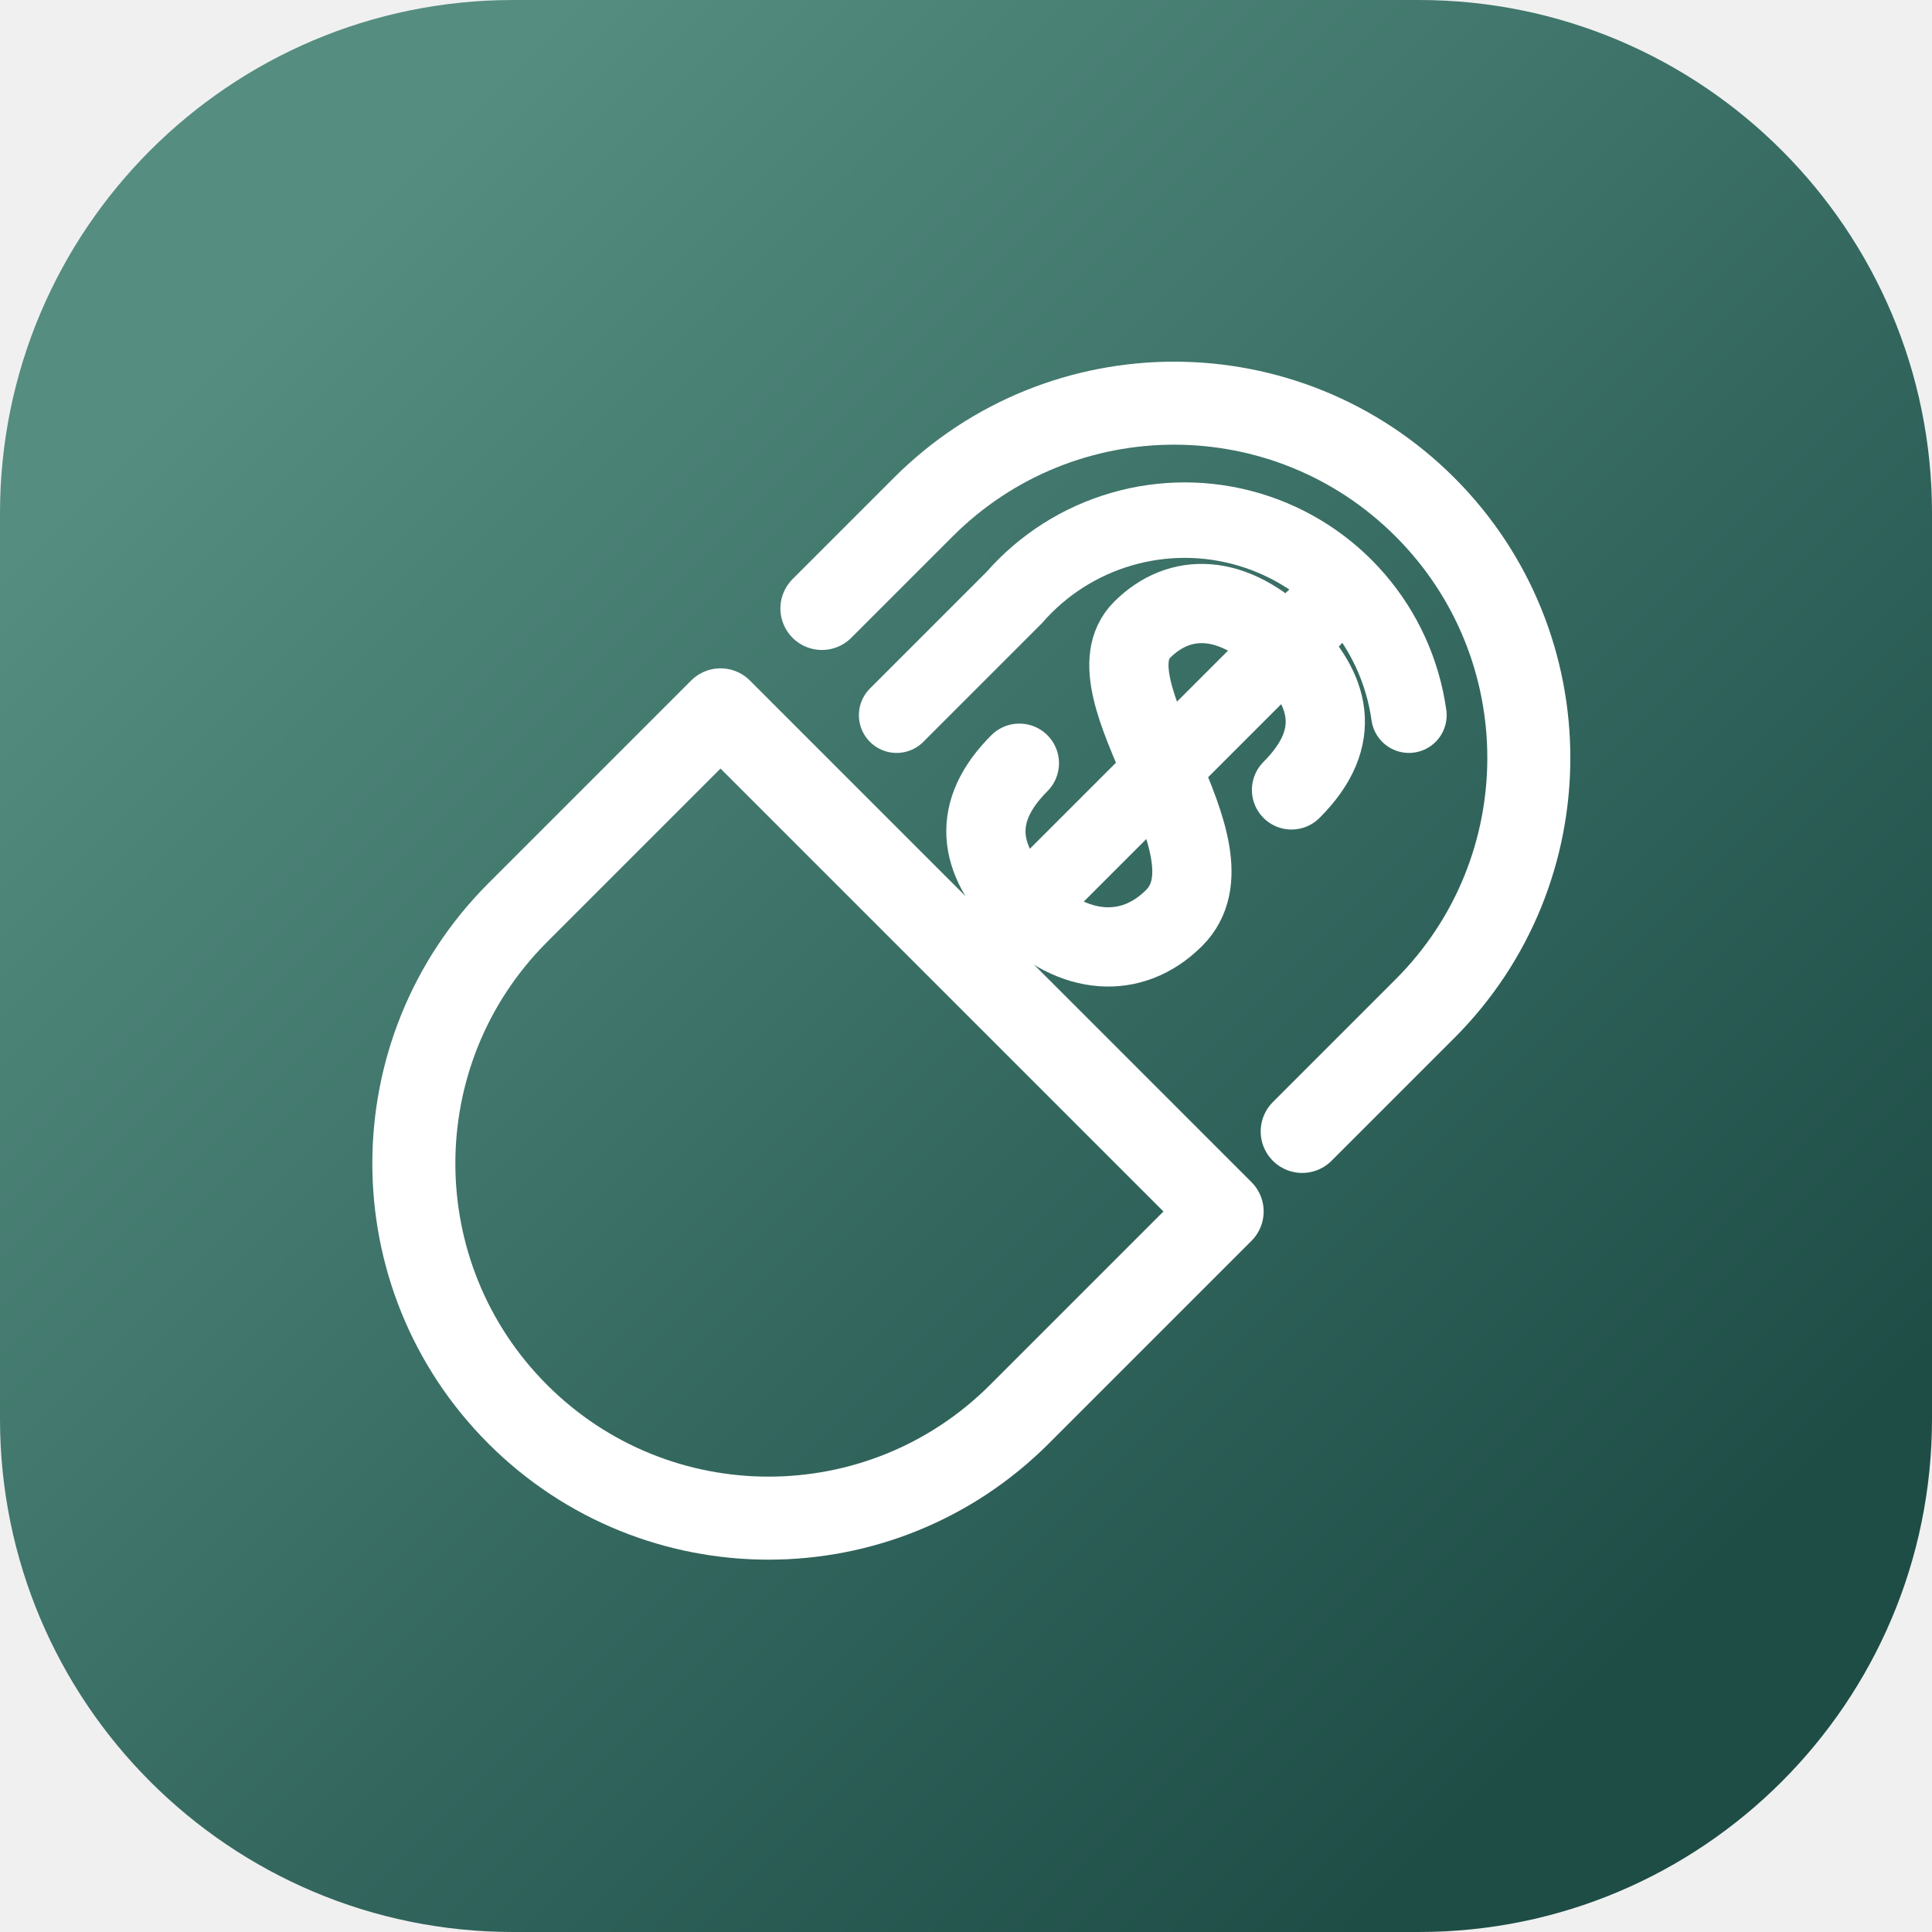
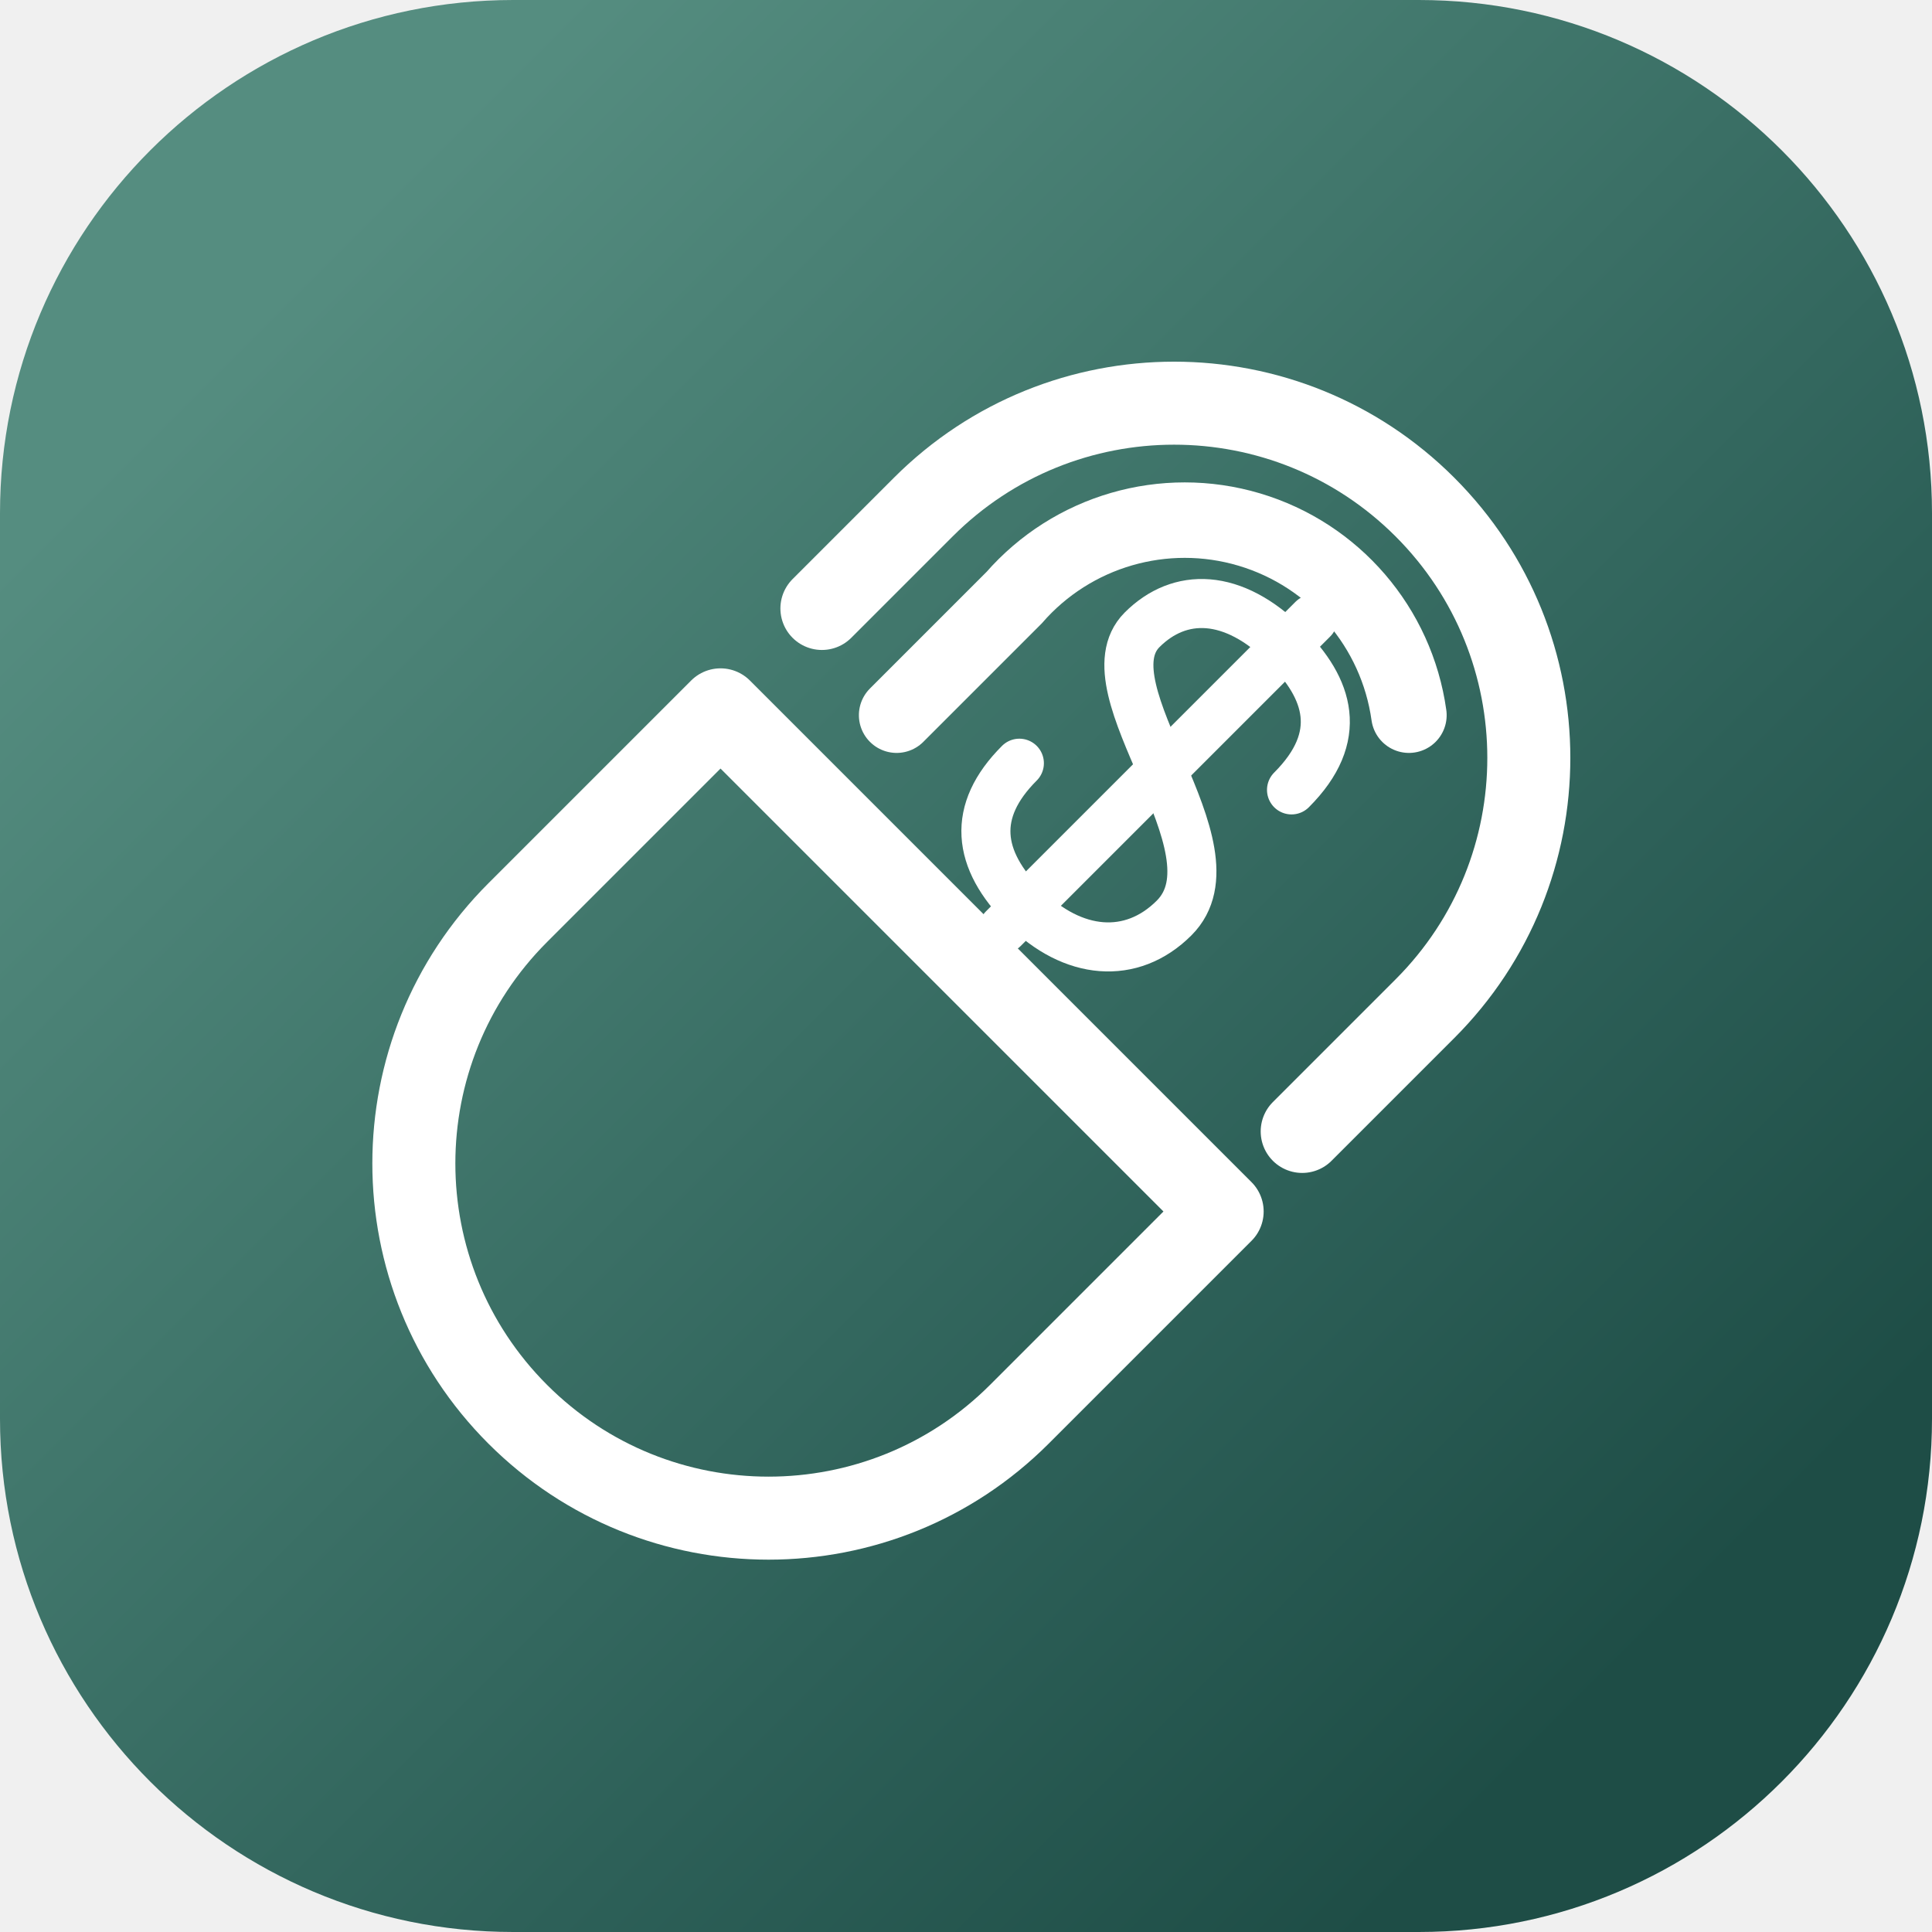
<svg xmlns="http://www.w3.org/2000/svg" viewBox="0 0 512 512" width="100%" height="100%">
  <defs>
    <linearGradient id="bgGrad" x1="15%" y1="15%" x2="85%" y2="85%">
      <stop offset="0%" stop-color="#558d80" />
      <stop offset="35%" stop-color="#41776c" />
      <stop offset="70%" stop-color="#2d6058" />
      <stop offset="100%" stop-color="#1e4d46" />
    </linearGradient>
  </defs>
  <rect width="512" height="512" rx="136" fill="url(#bgGrad)" />
  <g transform="translate(256 256) rotate(45) translate(-256 -256)">
    <path d="M 162 254              L 350 254              L 350 330              A 94 94 0 0 1 162 330              Z" fill="none" stroke="#ffffff" stroke-width="22" stroke-linecap="round" stroke-linejoin="round" />
    <path d="M 350 224              L 350 178              A 94 94 0 0 0 162 178              L 162 216" fill="none" stroke="#ffffff" stroke-width="22" stroke-linecap="round" stroke-linejoin="round" />
    <path d="M 196 222              L 196 178              A 60 60 0 0 1 292 126" fill="none" stroke="#ffffff" stroke-width="20" stroke-linecap="round" />
-     <line x1="256" y1="126" x2="256" y2="242" stroke="#ffffff" stroke-width="20" stroke-linecap="round" />
-     <path d="M 284 162              C 284 142 272 136 256 136              C 236 136 226 146 226 160              C 226 182 286 182 286 208              C 286 224 274 234 256 234              C 238 234 228 226 228 208" fill="none" stroke="#ffffff" stroke-width="21" stroke-linecap="round" stroke-linejoin="round" />
+     <line x1="256" y1="126" x2="256" y2="242" stroke="#ffffff" stroke-width="13" stroke-linecap="round" />
+     <path d="M 284 162              C 284 142 272 136 256 136              C 236 136 226 146 226 160              C 226 182 286 182 286 208              C 286 224 274 234 256 234              C 238 234 228 226 228 208" fill="none" stroke="#ffffff" stroke-width="13" stroke-linecap="round" stroke-linejoin="round" />
  </g>
</svg>
